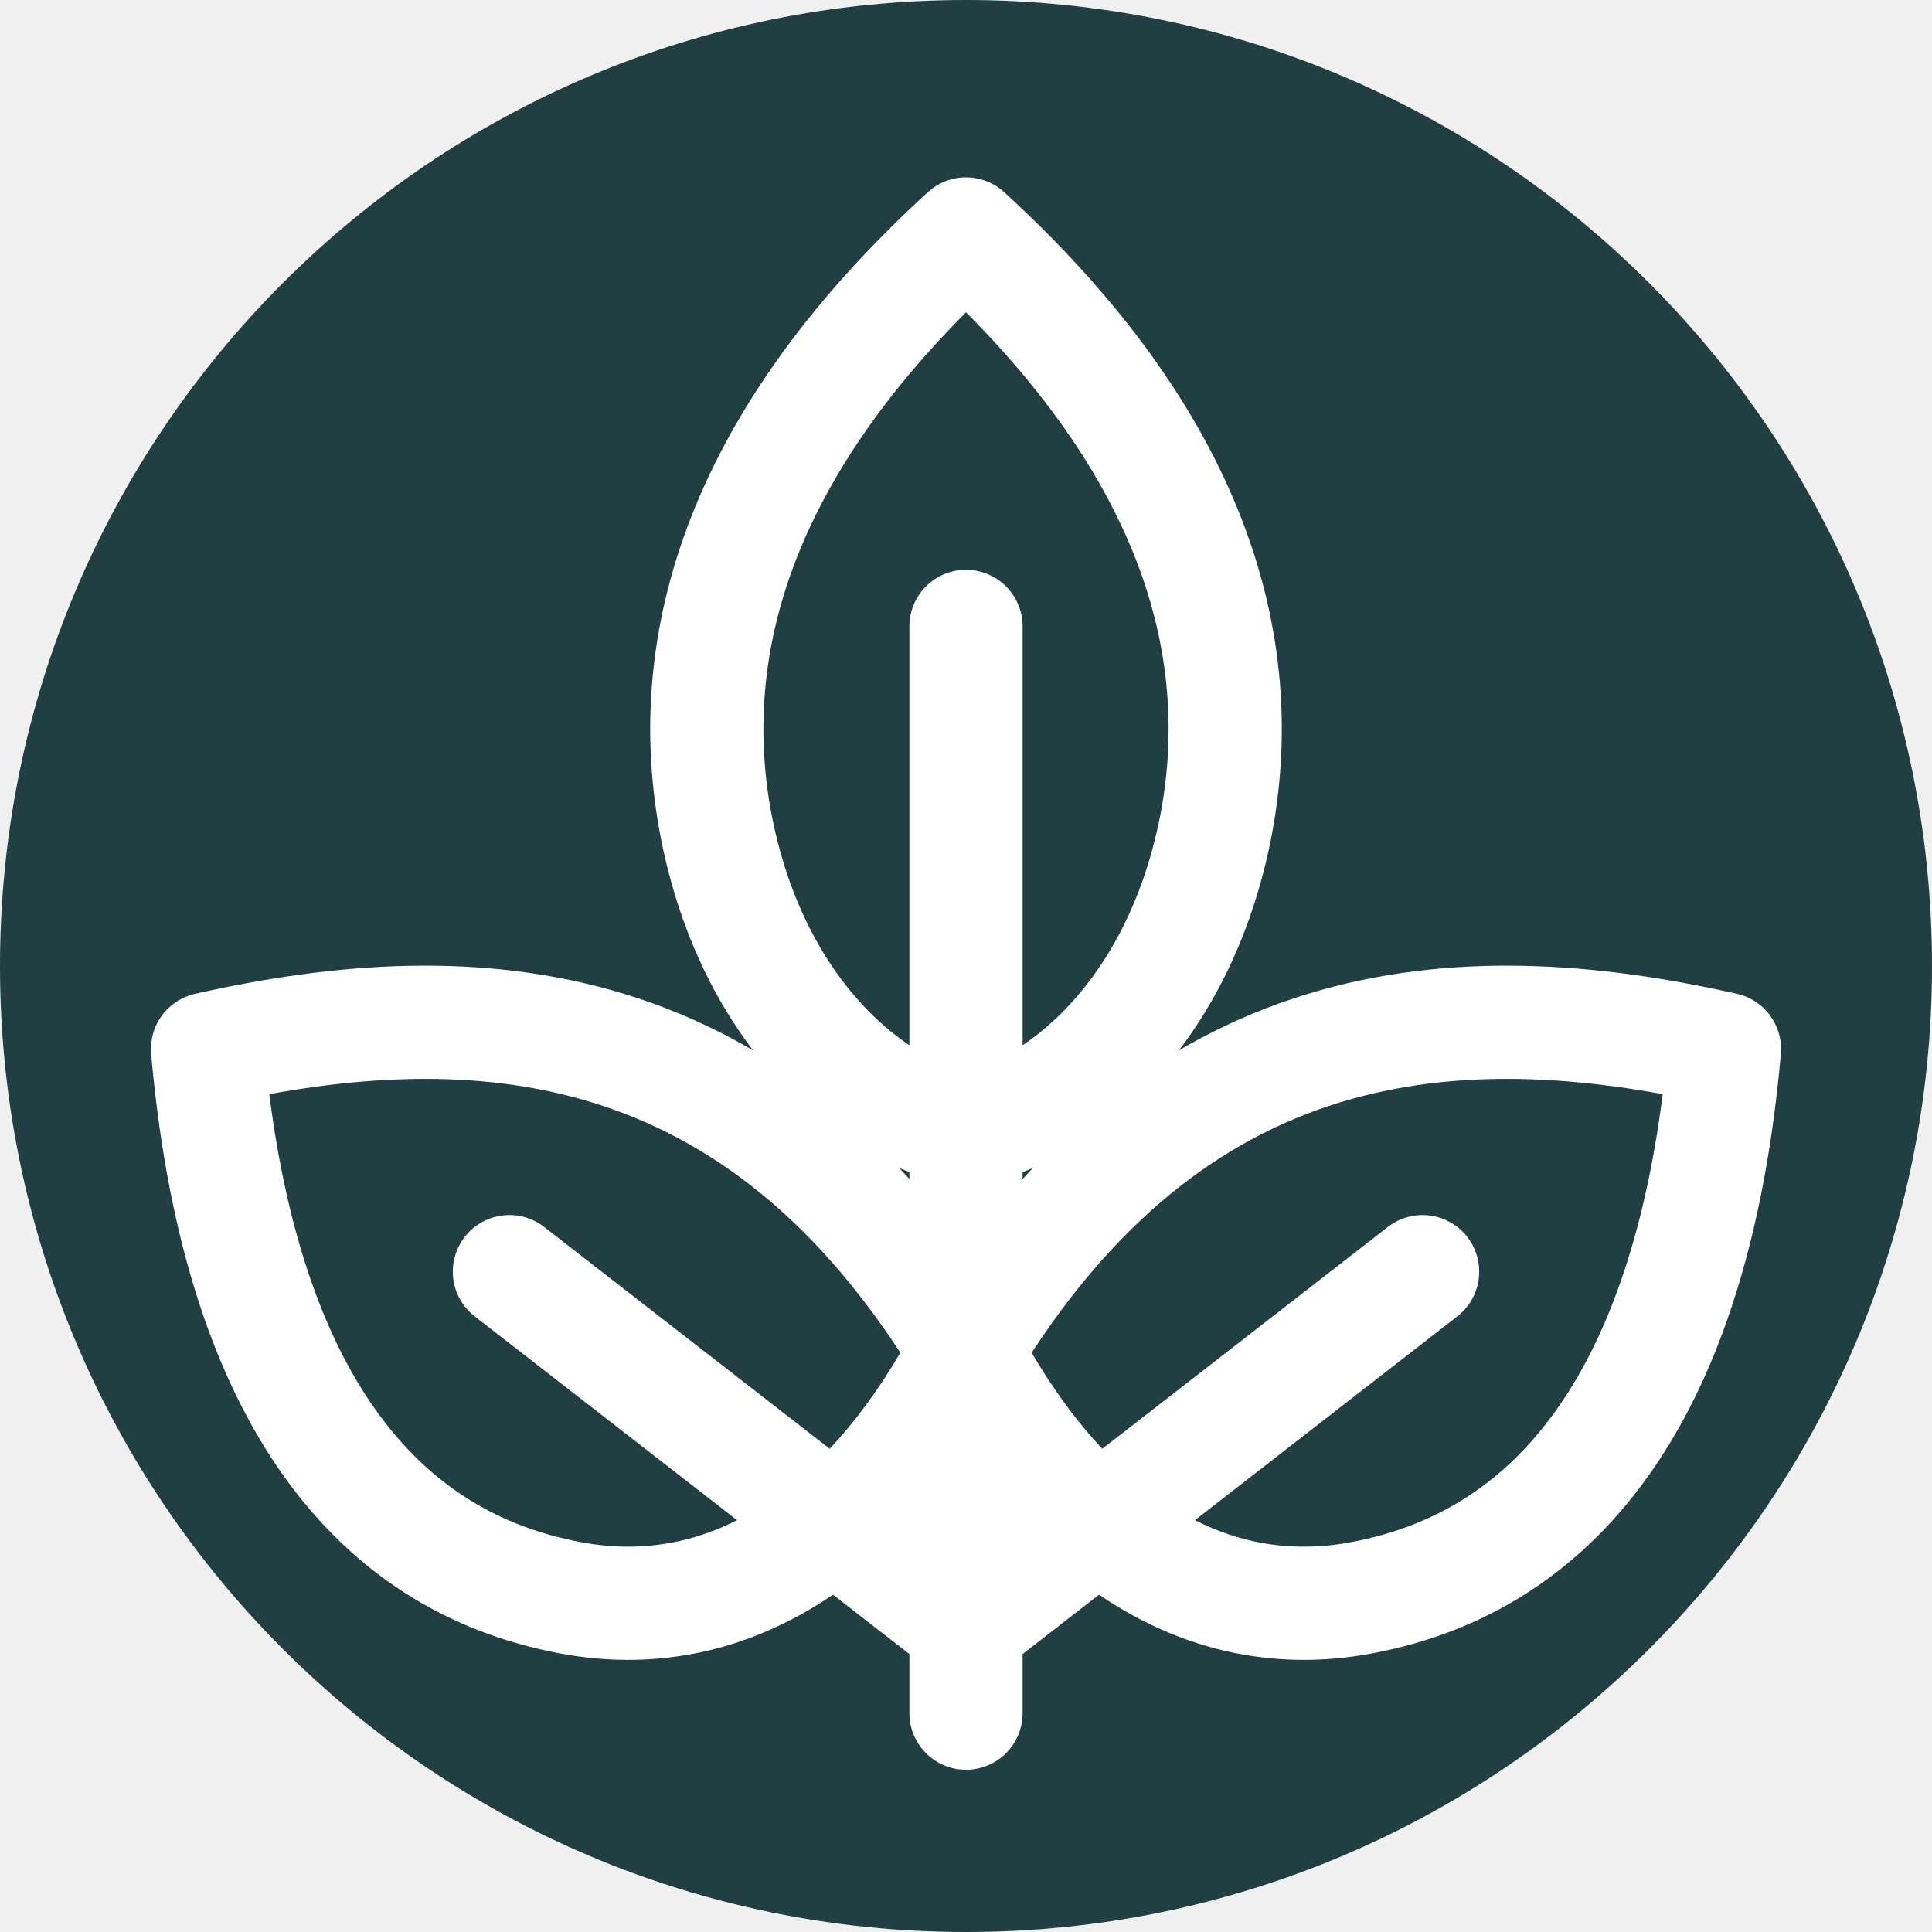
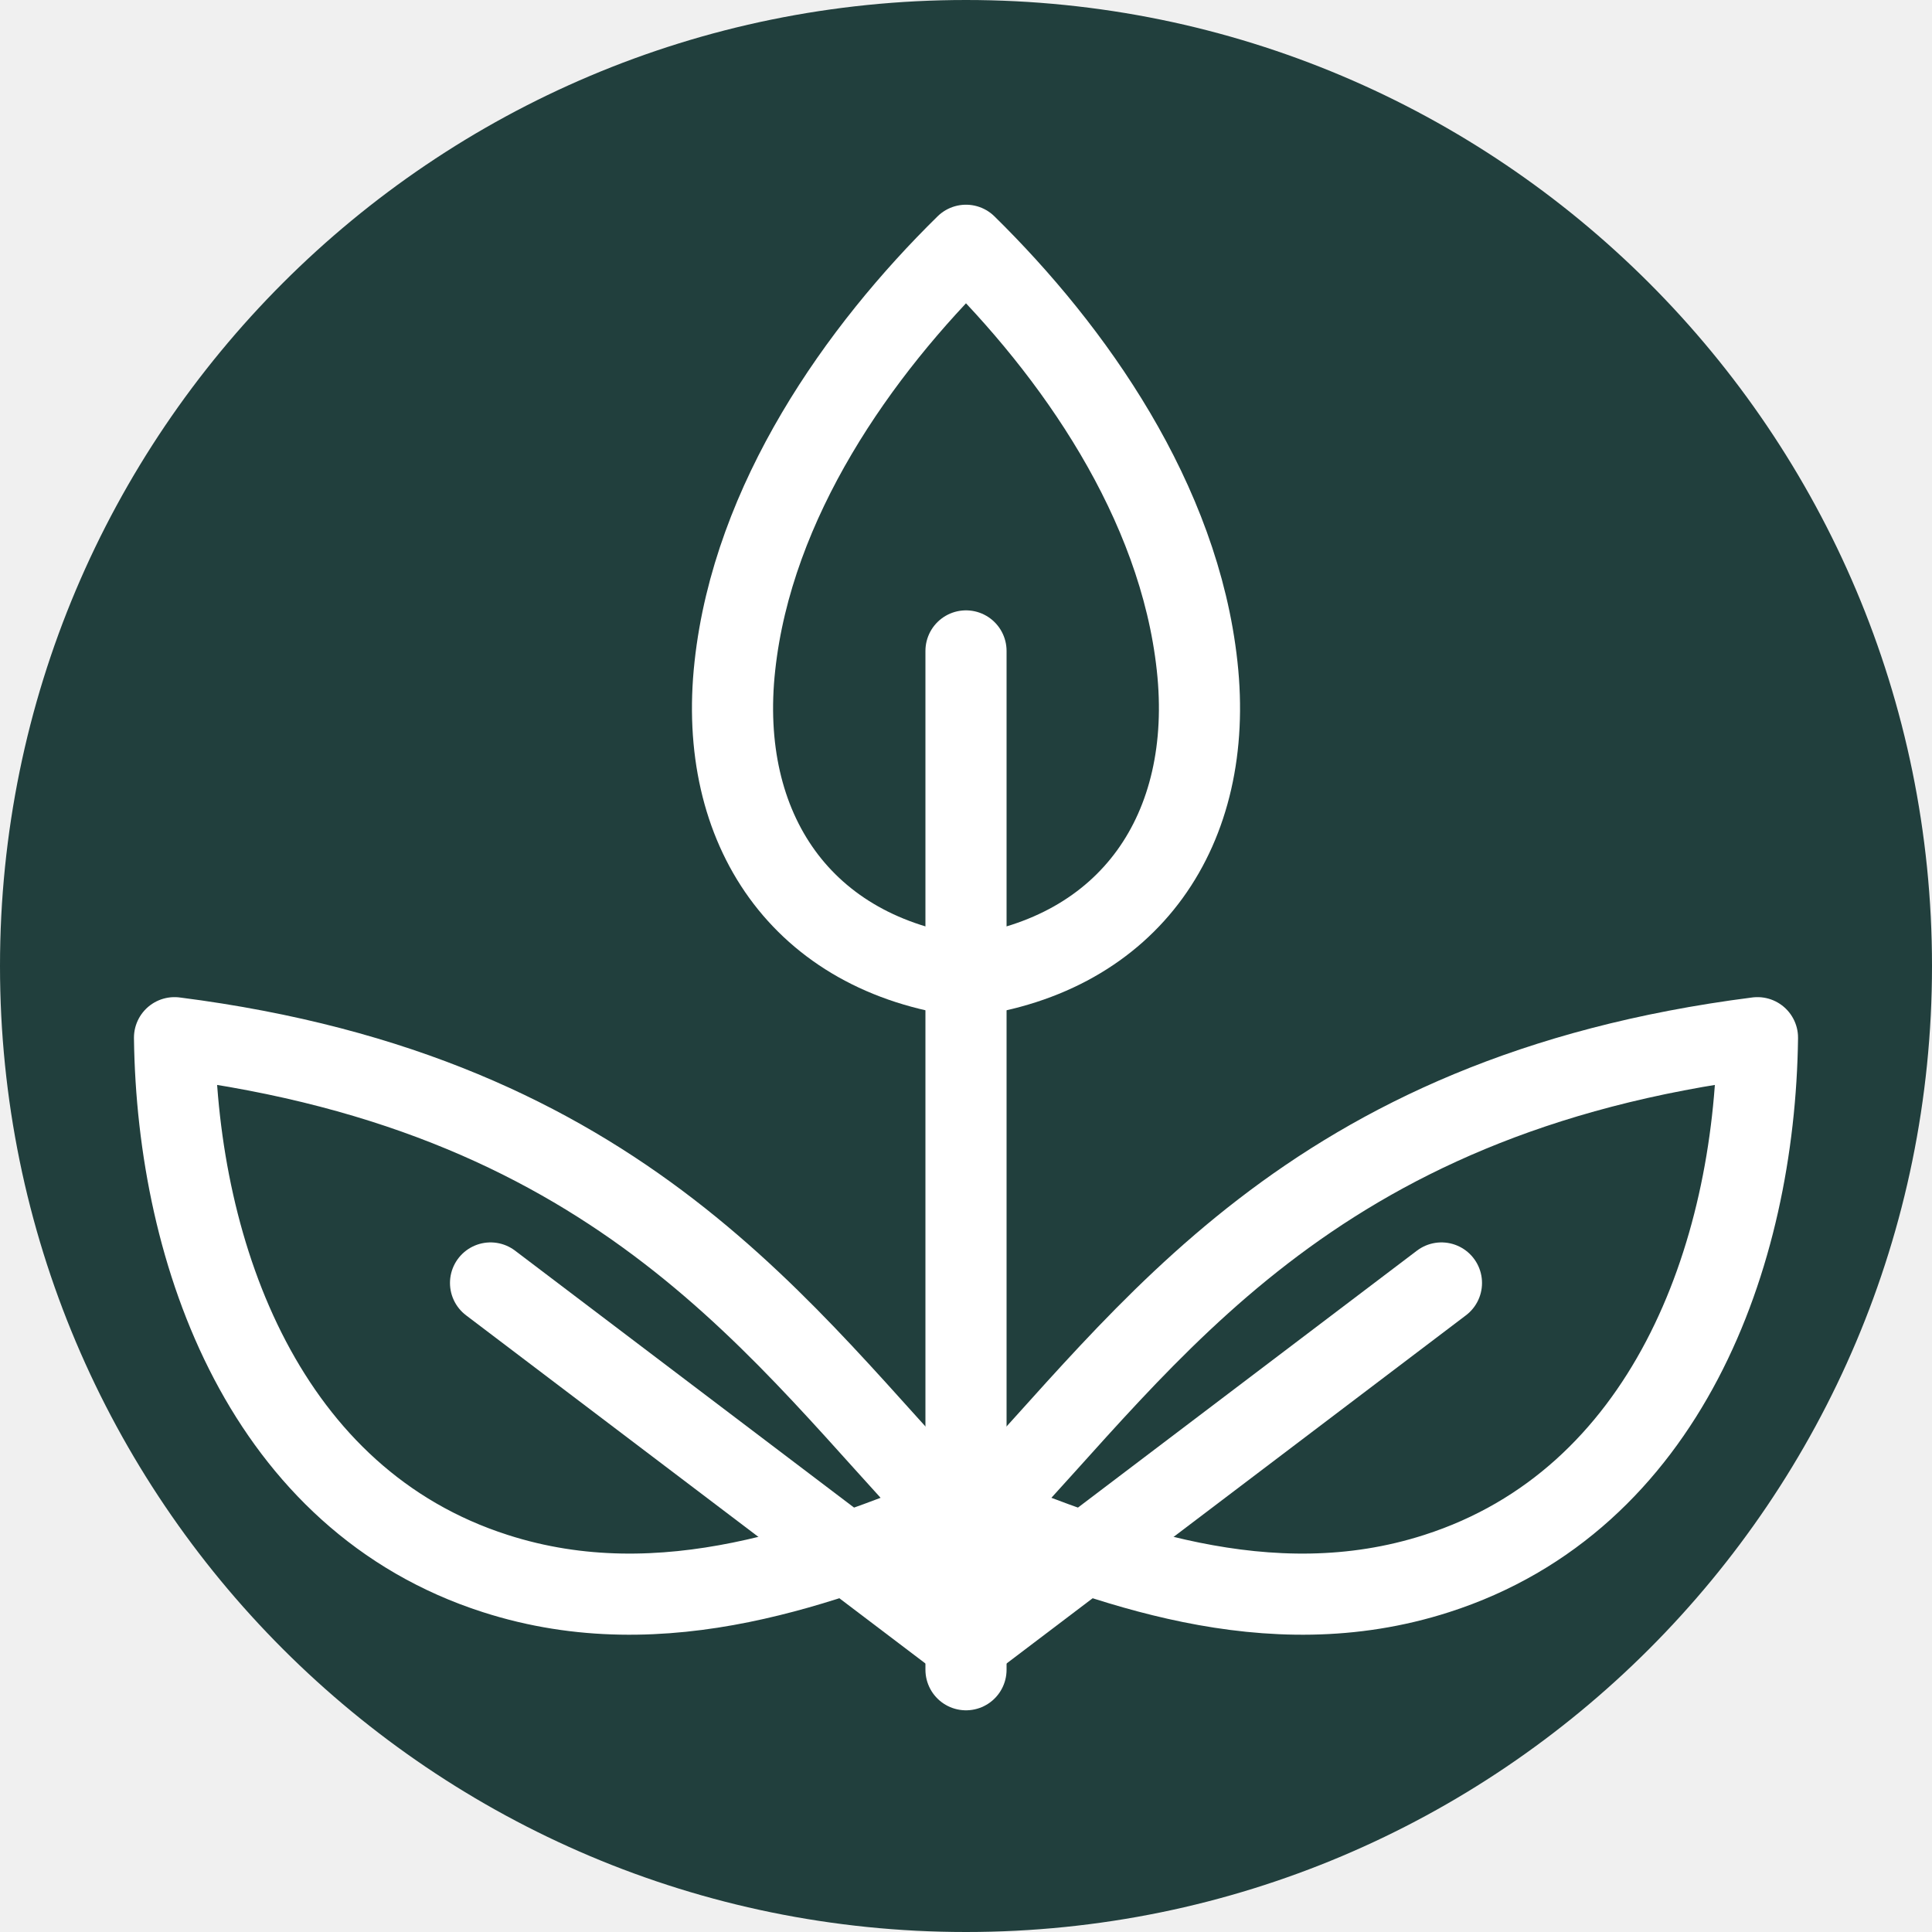
- <svg xmlns="http://www.w3.org/2000/svg" viewBox="0 0 512 512" role="img" aria-label="Favicon Agrupación Nothofagus">
-   <circle cx="256" cy="256" r="256" fill="#213f42" />
-   <g fill="none" stroke="#ffffff" stroke-width="30" stroke-linecap="round" stroke-linejoin="round">
-     <path d="M256 454V166" />
-     <path d="M256 62C197 116 180 170 190 220C201 274 237 297 256 299C275 297 311 274 322 220C332 170 315 116 256 62Z" />
-     <path d="M256 358C201 267 126 262 55 278C62 357 91 411 149 423C196 433 233 402 256 358Z" />
-     <path d="M256 358C311 267 386 262 457 278C450 357 421 411 363 423C316 433 279 402 256 358Z" />
-     <path d="M135 337L256 431" />
-     <path d="M377 337L256 431" />
+ <svg xmlns="http://www.w3.org/2000/svg" viewBox="0 0 2048 2048" role="img" aria-label="Logo Agrupación Nothofagus">
+   <circle cx="1024" cy="1024" r="1024" fill="#213f3d" />
+   <g fill="none" stroke="#ffffff" stroke-width="86" stroke-linecap="round" stroke-linejoin="round">
+     <path d="M1024 1770V690" />
+     <path d="M1024 1035C850 1012 760 879 779 706C798 531 910 372 1024 260C1138 372 1250 531 1269 706C1288 879 1198 1012 1024 1035Z" />
+     <path d="M1008 1605C830 1418 663 1161 185 1100C188 1332 282 1590 525 1668C705 1726 878 1656 1008 1605Z" />
+     <path d="M1040 1605C1218 1418 1385 1161 1863 1100C1860 1332 1766 1590 1523 1668C1343 1726 1170 1656 1040 1605Z" />
+     <path d="M520 1360L1024 1742L1528 1360" />
  </g>
</svg>
